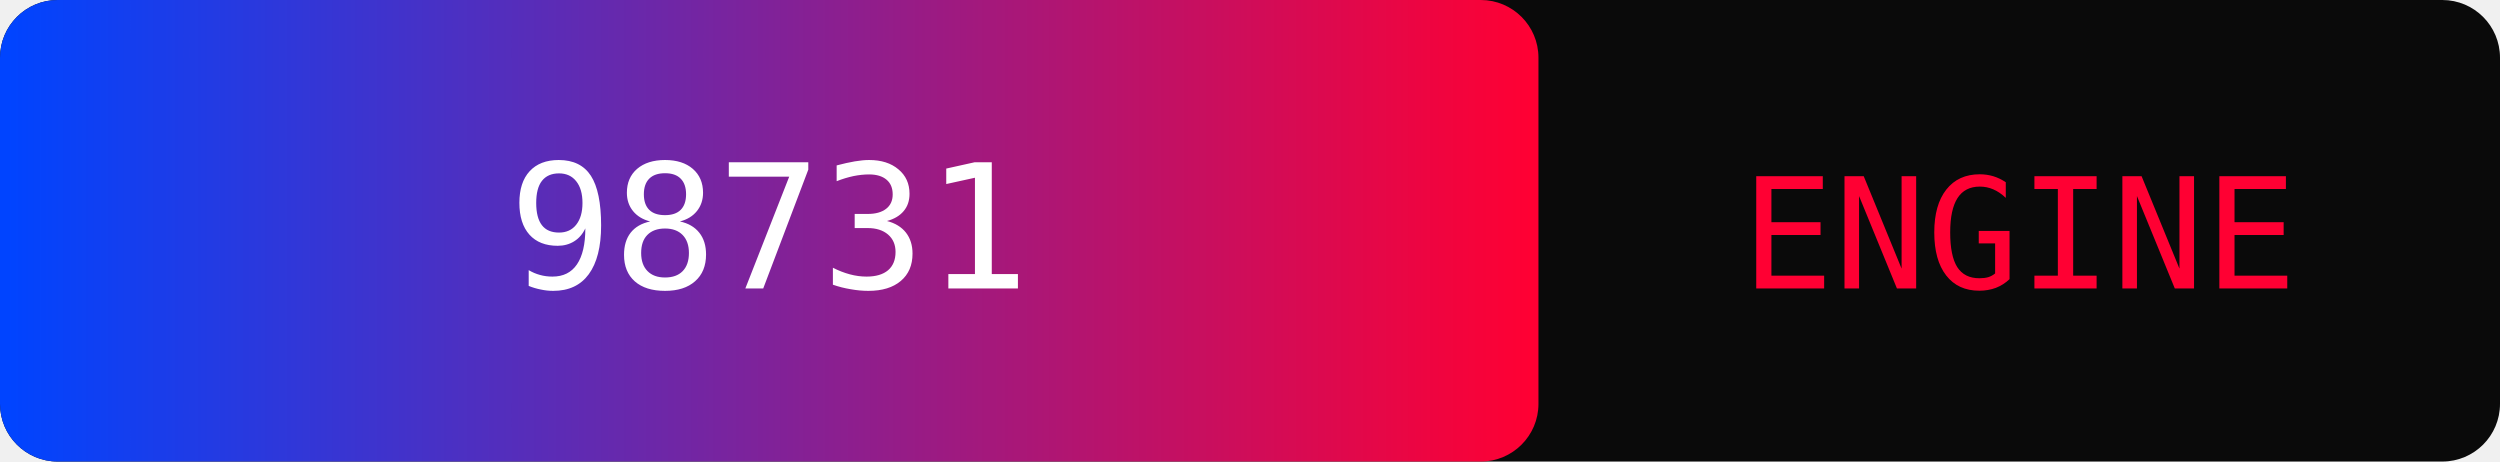
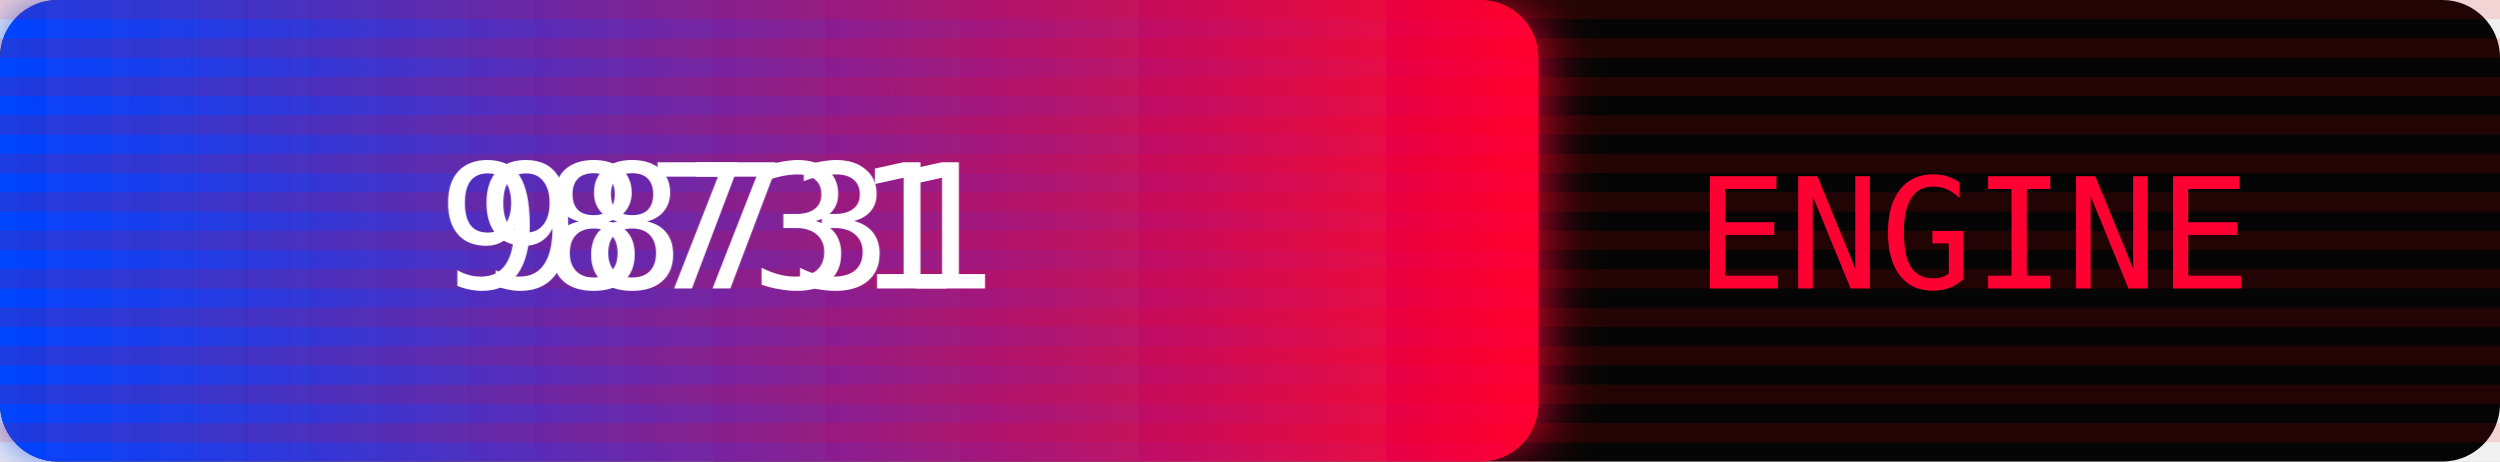
<svg xmlns="http://www.w3.org/2000/svg" width="260" height="48" viewBox="0 0 260 48">
  <defs>
-     <linearGradient id="aetherGrad" x1="0%" y1="0%" x2="200%" y2="0%">
+     <linearGradient id="cyberGrad" x1="0%" y1="0%" x2="200%" y2="0%">
      <stop offset="0%" stop-color="#0044ff" />
      <stop offset="50%" stop-color="#ff0033" />
      <stop offset="100%" stop-color="#0044ff" />
      <animate attributeName="x1" values="0%;100%" dur="3s" repeatCount="indefinite" />
      <animate attributeName="x2" values="100%;200%" dur="3s" repeatCount="indefinite" />
    </linearGradient>
+     <filter id="cyberGlow">
+       <feGaussianBlur stdDeviation="3" result="blur" />
+       <feMerge>
+         <feMergeNode in="blur" />
+         <feMergeNode in="SourceGraphic" />
+       </feMerge>
+     </filter>
+     <pattern id="scan" width="4" height="4" patternUnits="userSpaceOnUse">
+       <rect width="4" height="2" fill="rgba(255,0,0,0.12)" />
+     </pattern>
+     <filter id="glitch">
+       <feOffset in="SourceGraphic" dx="2" dy="0" result="r" />
+       <feOffset in="SourceGraphic" dx="-2" dy="0" result="b" />
+       <feBlend in="r" in2="b" mode="screen" />
+     </filter>
  </defs>
-   <rect width="260" height="48" rx="6" fill="#0A0A0A" />
-   <rect width="160" height="48" rx="6" fill="url(#aetherGrad)">
-     <animate attributeName="opacity" values="0.8;1;0.8" dur="2s" repeatCount="indefinite" />
+   <rect width="260" height="48" rx="6" fill="#050505" />
+   <rect width="160" height="48" rx="6" fill="url(#cyberGrad)" filter="url(#cyberGlow)">
+     <animate attributeName="opacity" values="0.85;1;0.85" dur="2s" repeatCount="indefinite" />
  </rect>
-   <text x="80" y="30" text-anchor="middle" font-family="Consolas, monospace" font-size="18" fill="#FFFFFF">
+   <rect width="260" height="48" fill="url(#scan)" />
+   <text x="80" y="30" text-anchor="middle" font-family="Consolas, monospace" font-size="18" fill="#FFFFFF" filter="url(#glitch)">
    98731
+     <animate attributeName="opacity" values="1;0.7;1" dur="1.8s" repeatCount="indefinite" />
  </text>
  <text x="210" y="30" text-anchor="middle" font-family="Consolas, monospace" font-size="16" fill="#ff0033">
    ENGINE
+     <animate attributeName="opacity" values="1;0.6;1" dur="2.2s" repeatCount="indefinite" />
  </text>
</svg>
